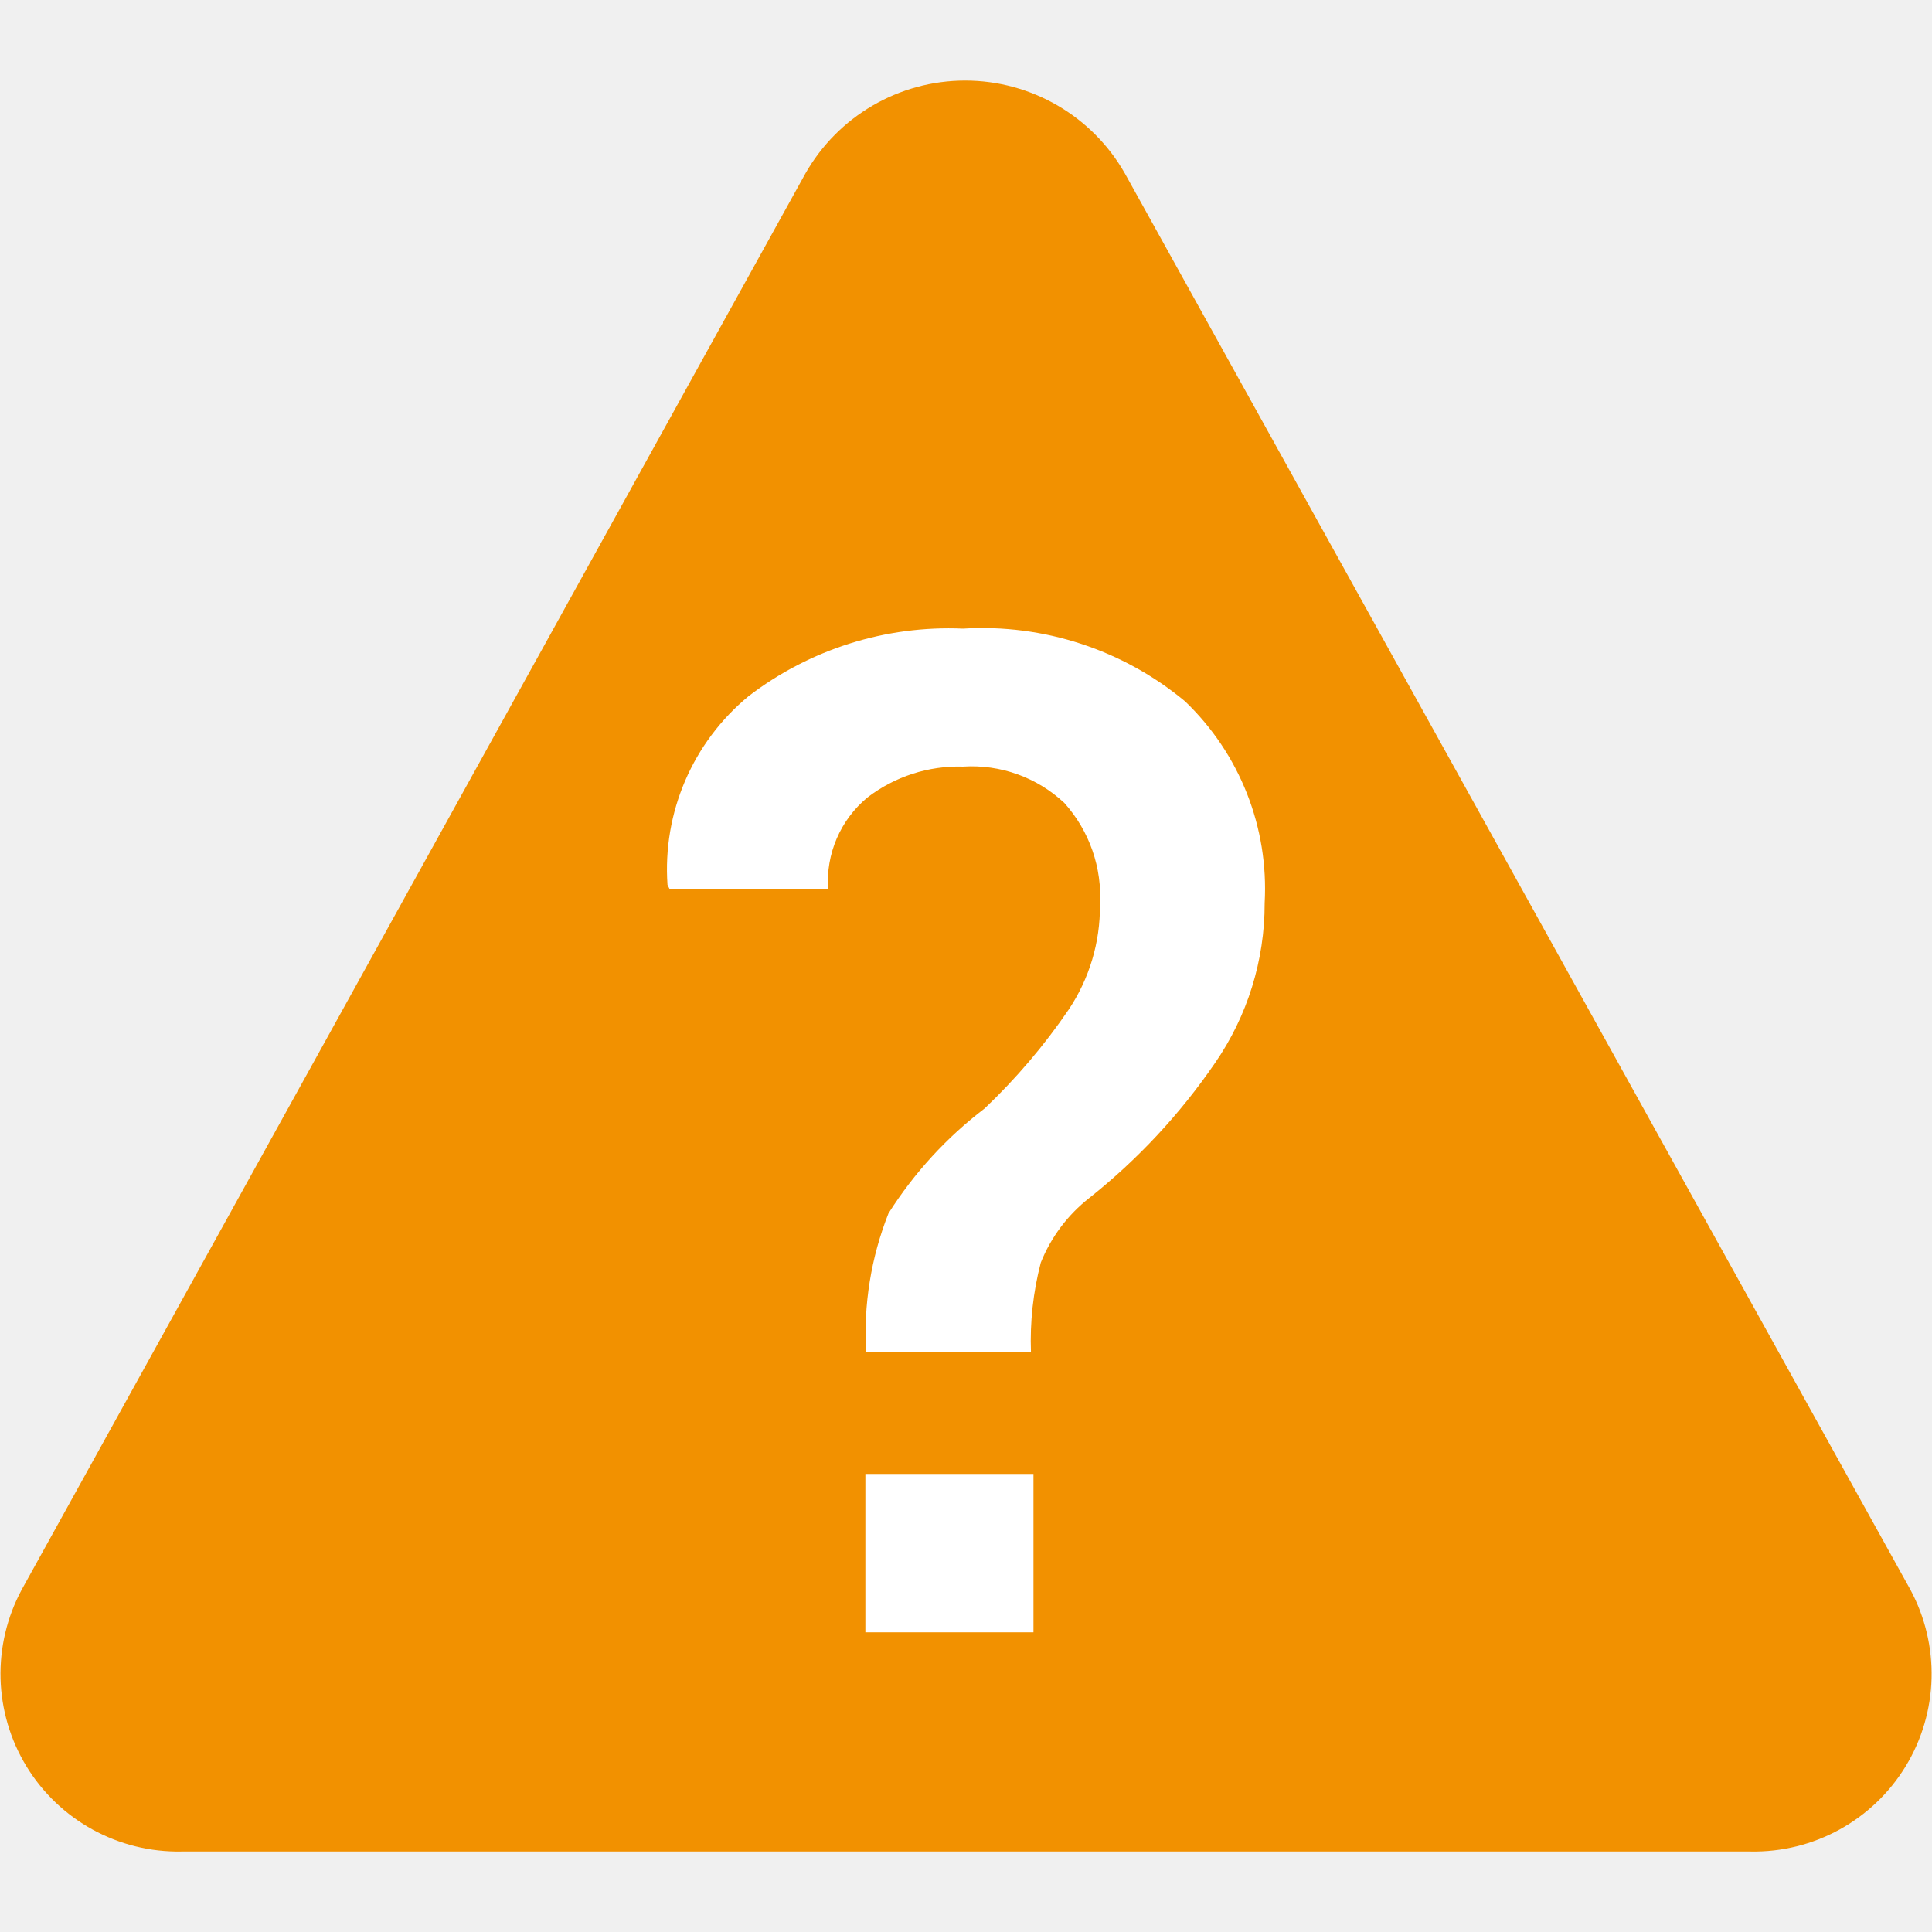
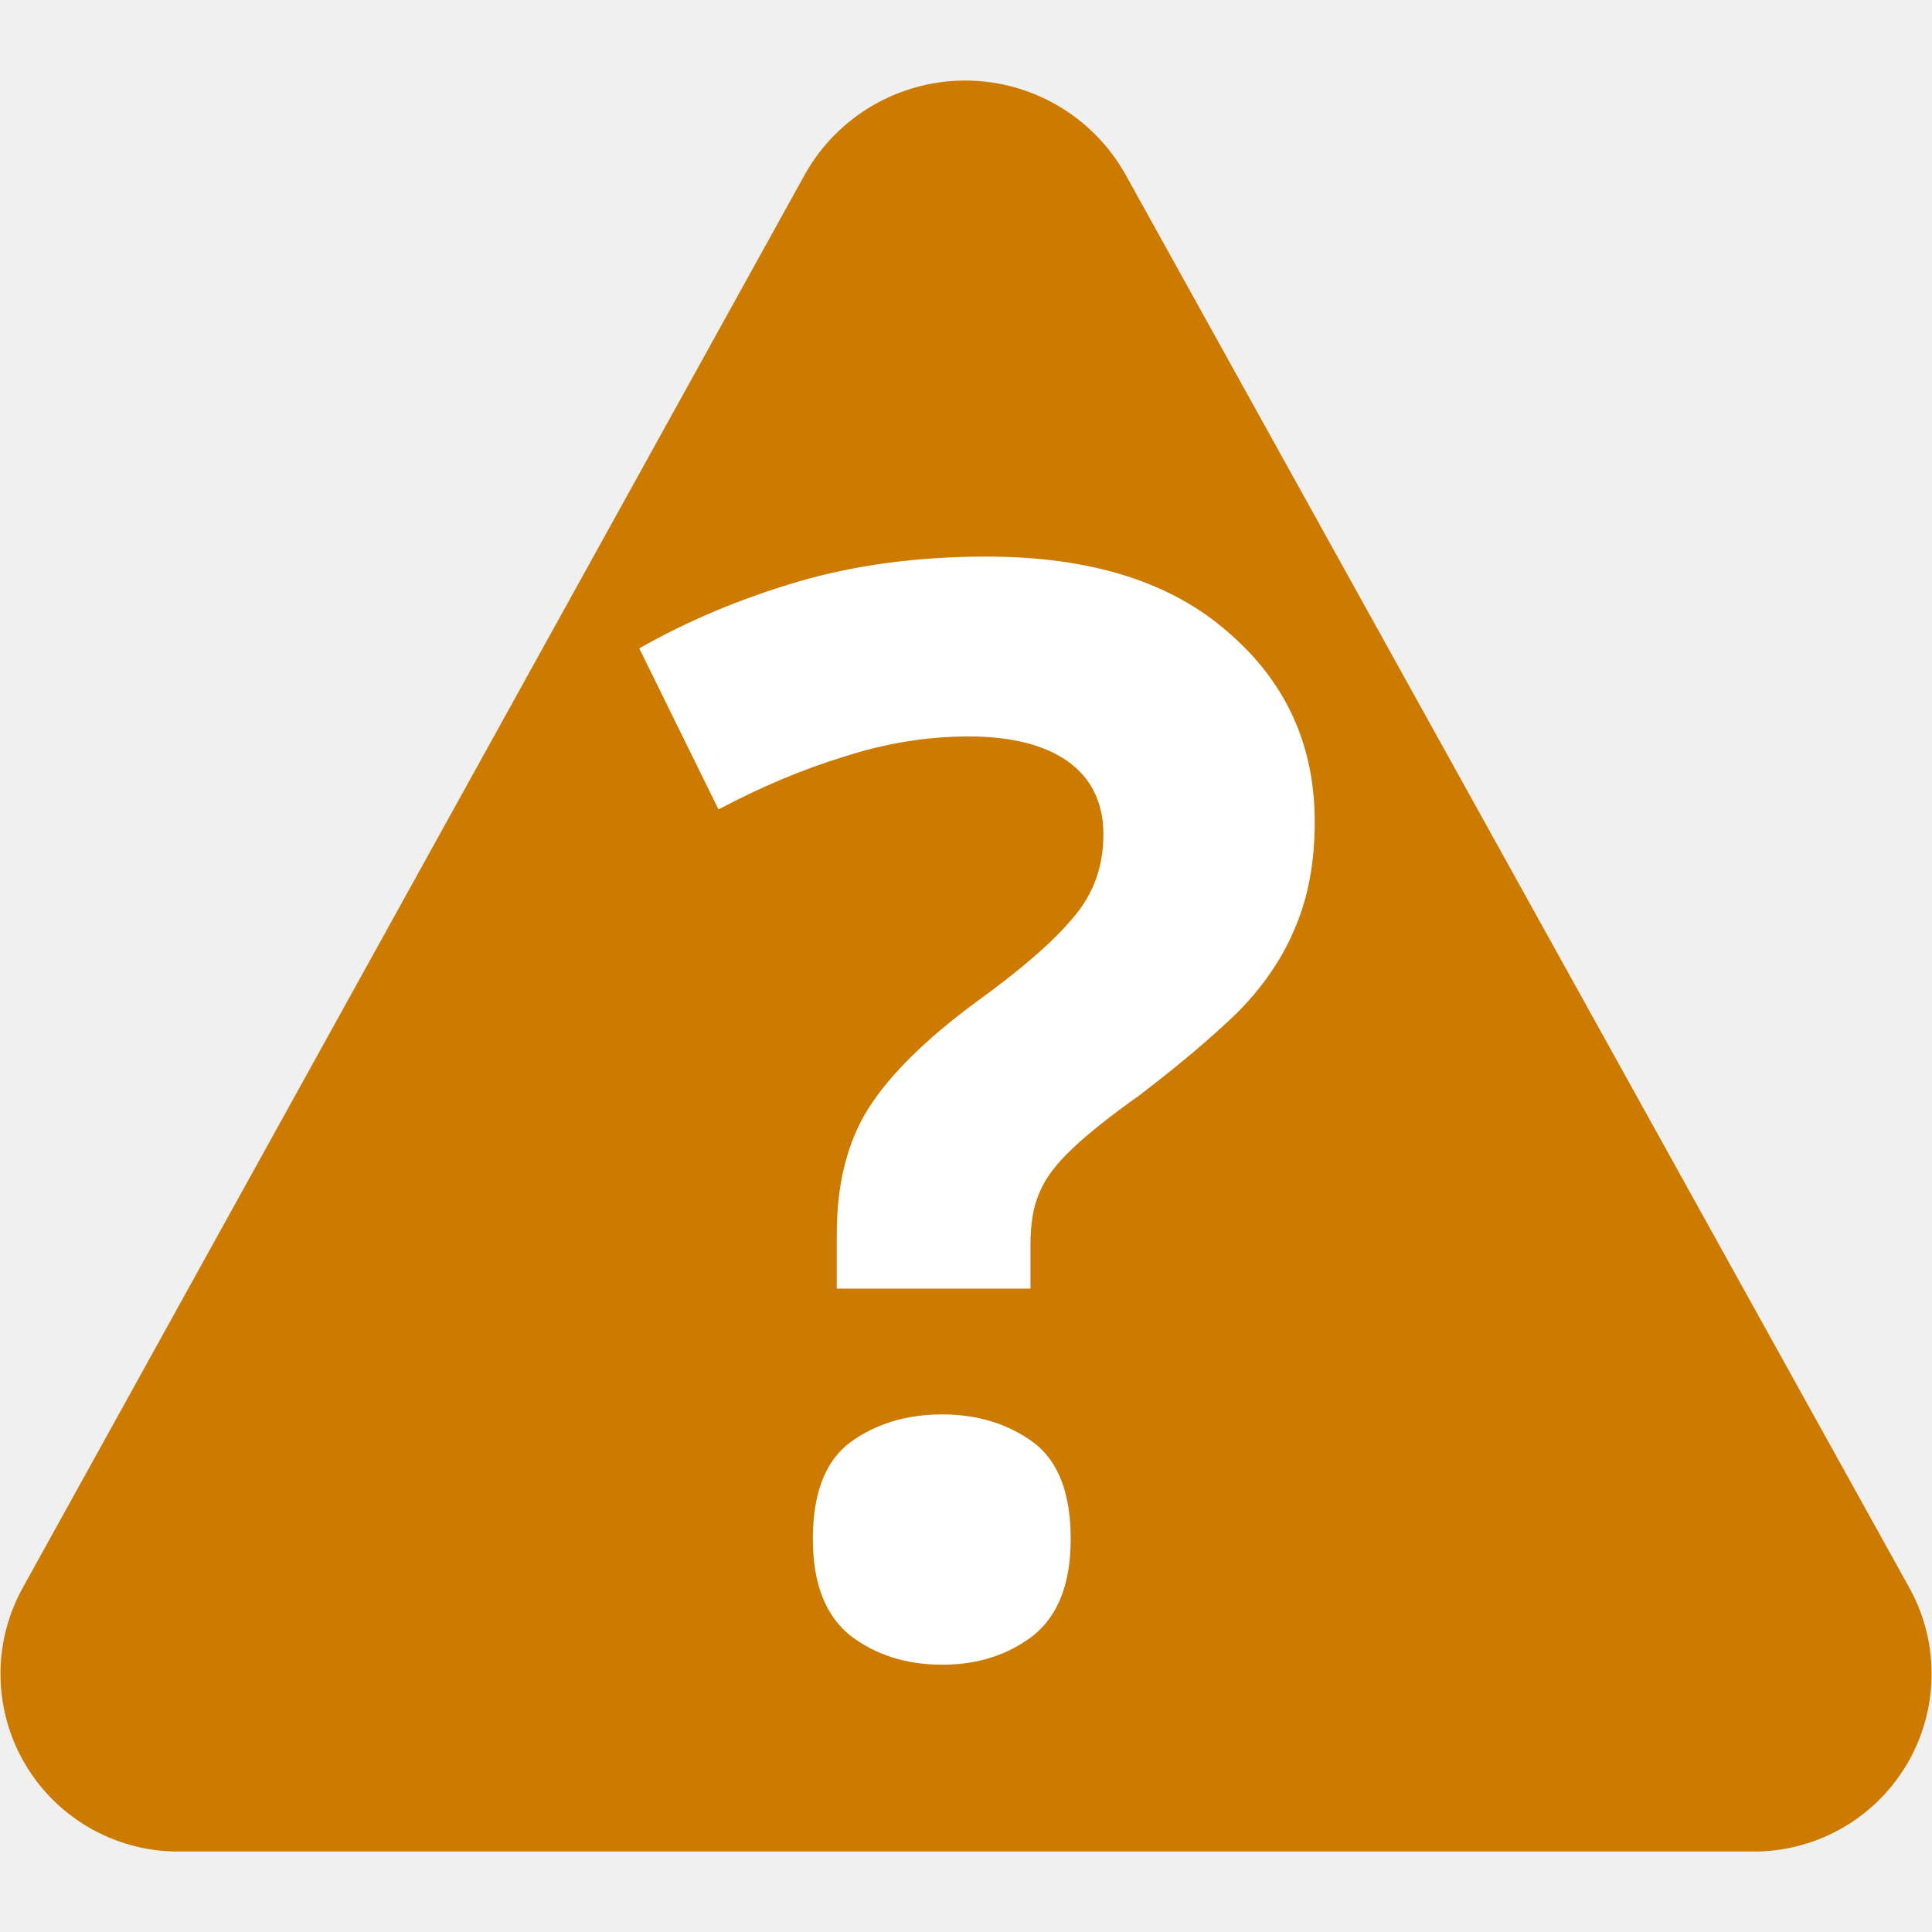
<svg xmlns="http://www.w3.org/2000/svg" id="Слой_1" data-name="Слой 1" viewBox="0 0 24 24" version="1.1">
  <defs id="defs116919">
    <style id="style116917">.cls-1{fill:#f29100;}.cls-2{fill:#fff;}</style>
  </defs>
-   <path class="cls-1" d="M 23.729,19.743 13.974,2.155 a 2.283,2.283 0 0 0 -3.97,0.002 L 0.271,19.745 A 2.207,2.207 0 0 0 2.256,23 h 19.488 a 2.207,2.207 0 0 0 1.985,-3.257 z" id="path116923" />
-   <path class="cls-2" d="m 10.759,16.799 a 4.058,4.058 0 0 1 0.278,-1.726 5.005,5.005 0 0 1 1.195,-1.304 7.617,7.617 0 0 0 1.044,-1.228 2.303,2.303 0 0 0 0.388,-1.296 1.742,1.742 0 0 0 -0.442,-1.27 1.683,1.683 0 0 0 -1.259,-0.452 1.863,1.863 0 0 0 -1.188,0.384 1.358,1.358 0 0 0 -0.488,1.135 h -1.97 L 8.292,10.992 a 2.787,2.787 0 0 1 1.006,-2.343 4.085,4.085 0 0 1 2.665,-0.84 3.94,3.94 0 0 1 2.758,0.903 3.223,3.223 0 0 1 0.989,2.507 3.483,3.483 0 0 1 -0.618,1.988 7.681,7.681 0 0 1 -1.562,1.676 1.931,1.931 0 0 0 -0.601,0.802 3.848,3.848 0 0 0 -0.122,1.114 z m 2.079,3.478 H 10.75 V 18.31 h 2.088 z" id="path116925" />
+   <path class="cls-1" d="M 23.729,19.743 13.974,2.155 a 2.283,2.283 0 0 0 -3.97,0.002 L 0.271,19.745 A 2.207,2.207 0 0 0 2.256,23 h 19.488 a 2.207,2.207 0 0 0 1.985,-3.257 z" id="path116923" style="fill:#cc7a00;fill-opacity:1" />
+   <text xml:space="preserve" style="font-style:normal;font-weight:normal;font-size:18.667px;line-height:1.25;font-family:sans-serif;letter-spacing:0px;word-spacing:0px;fill:#ffffff;fill-opacity:1;stroke:none" x="7.878" y="20.433" id="text14025">
+     <tspan id="tspan14023" x="7.878" y="20.433" style="font-style:normal;font-variant:normal;font-weight:bold;font-stretch:normal;font-size:18.667px;font-family:'Noto Sans';-inkscape-font-specification:'Noto Sans Bold';fill:#ffffff;fill-opacity:1">?</tspan>
+   </text>
</svg>
